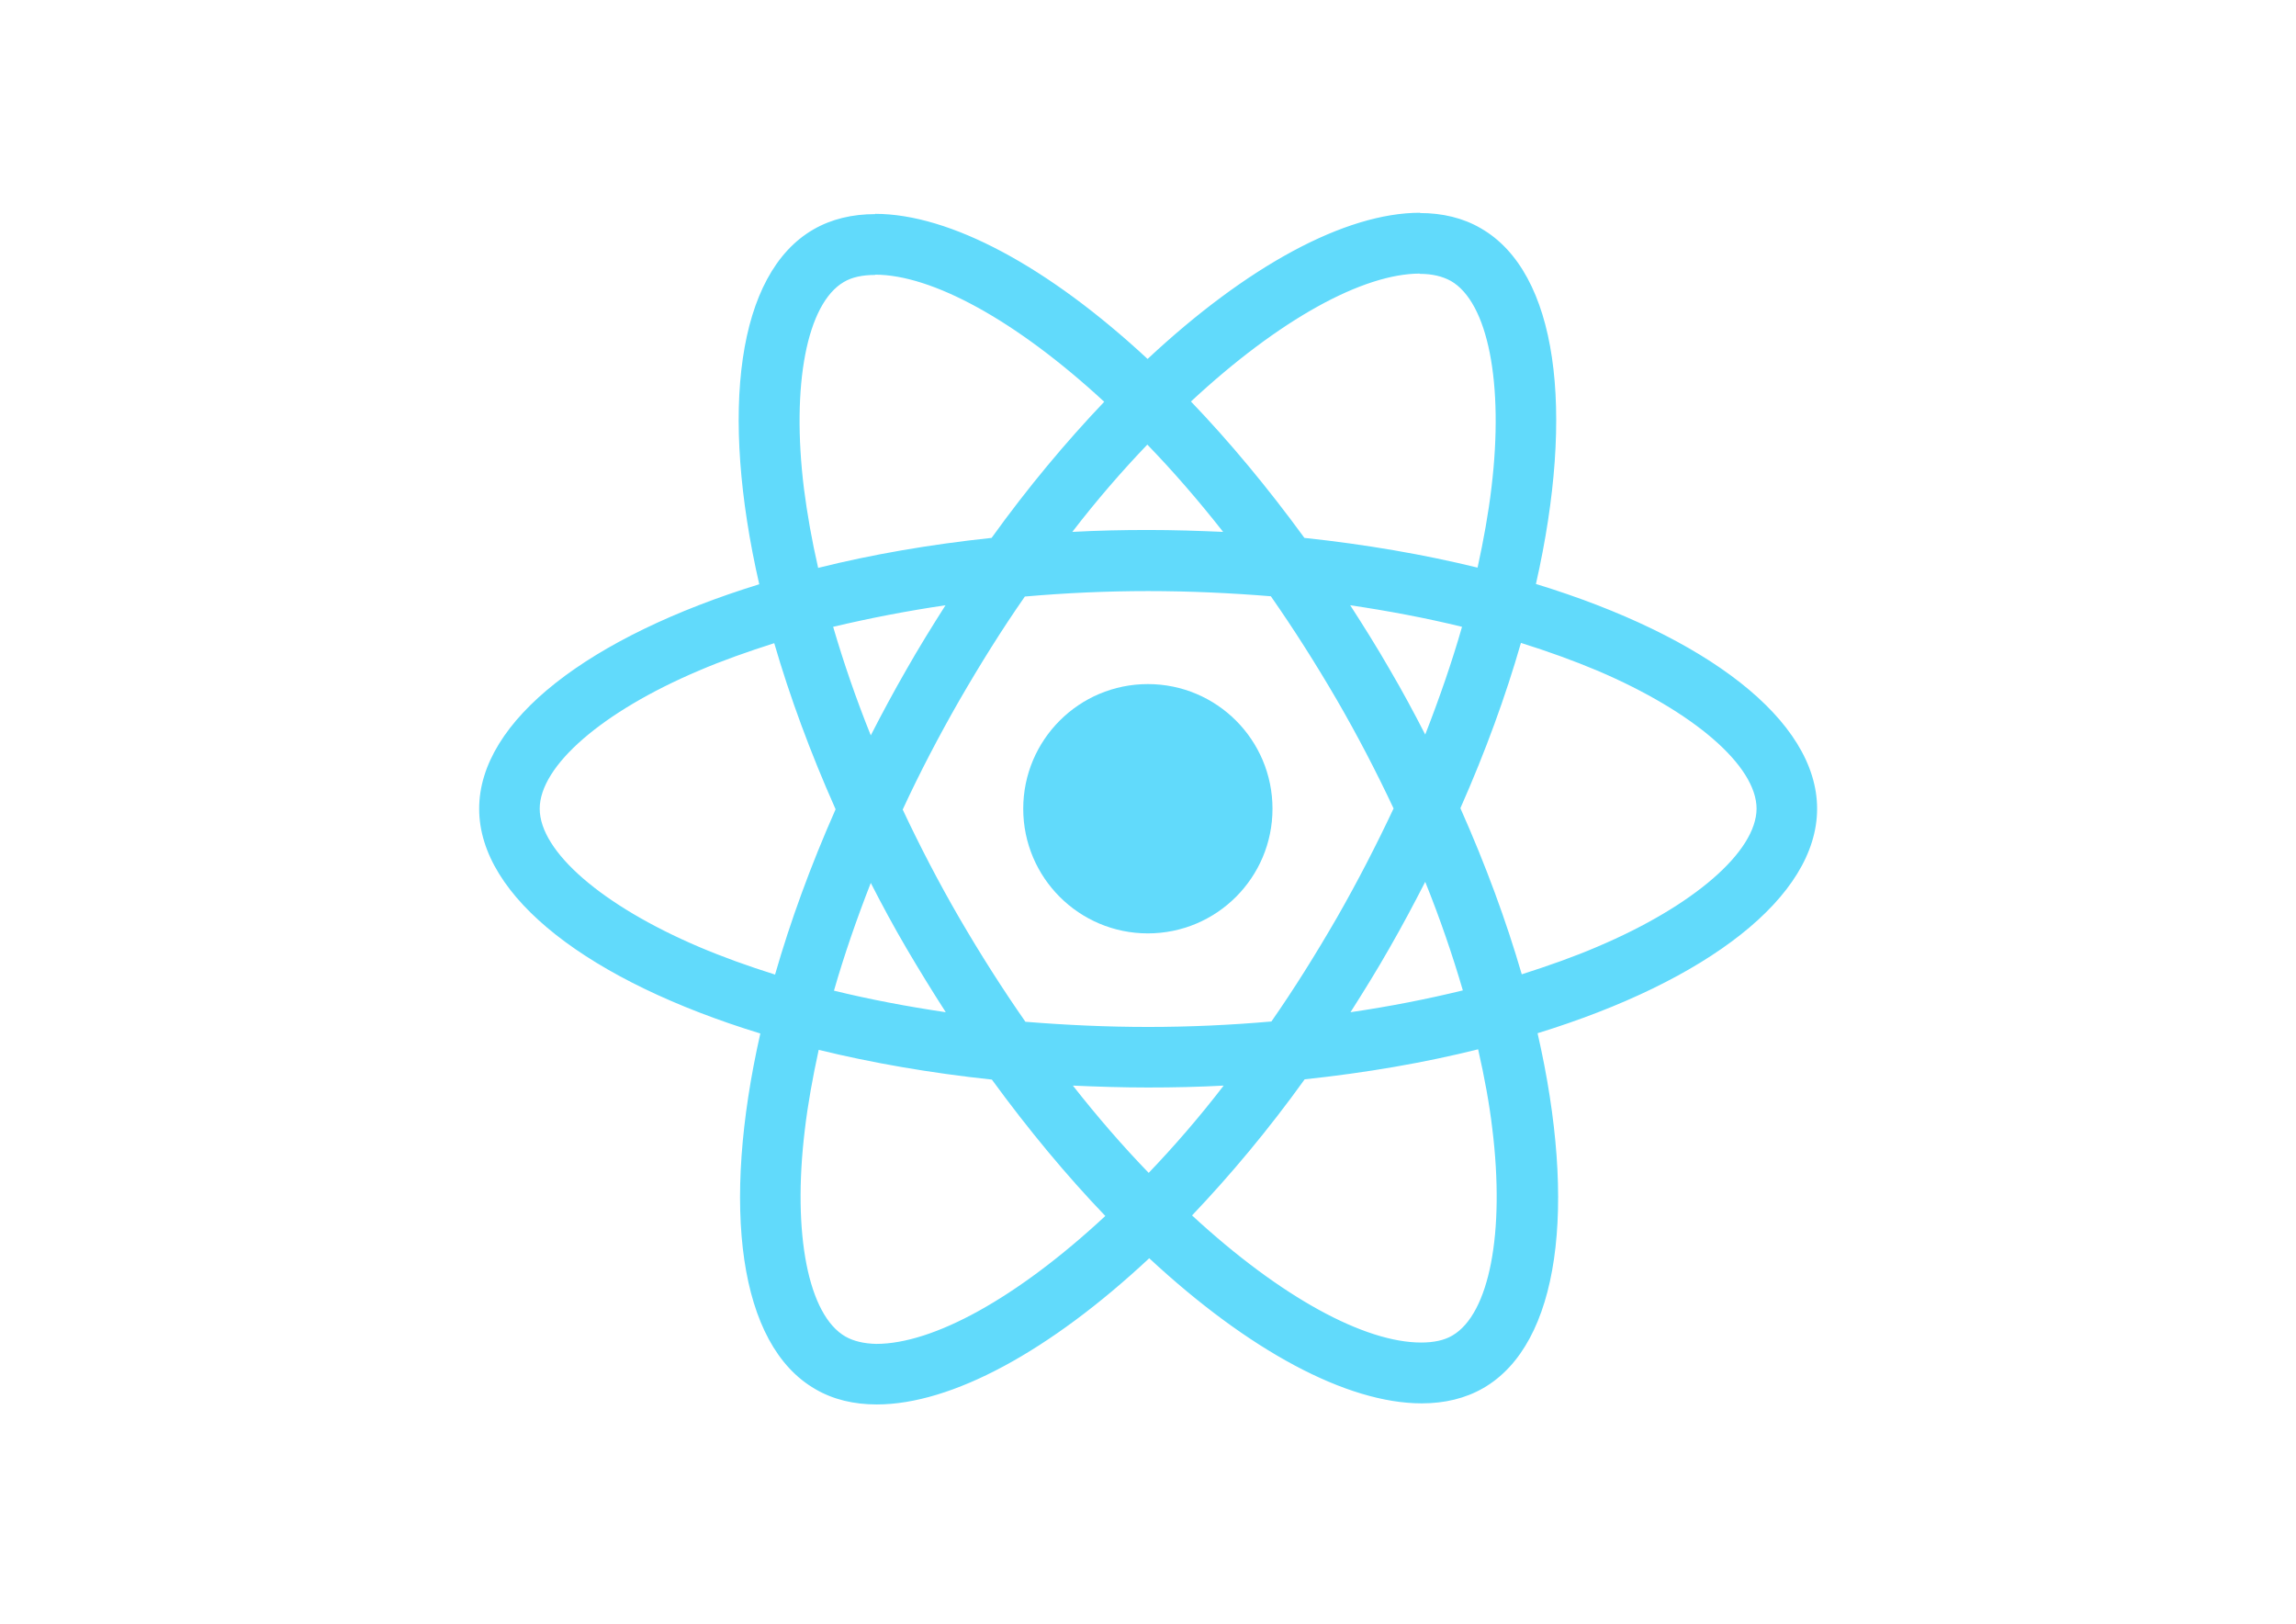
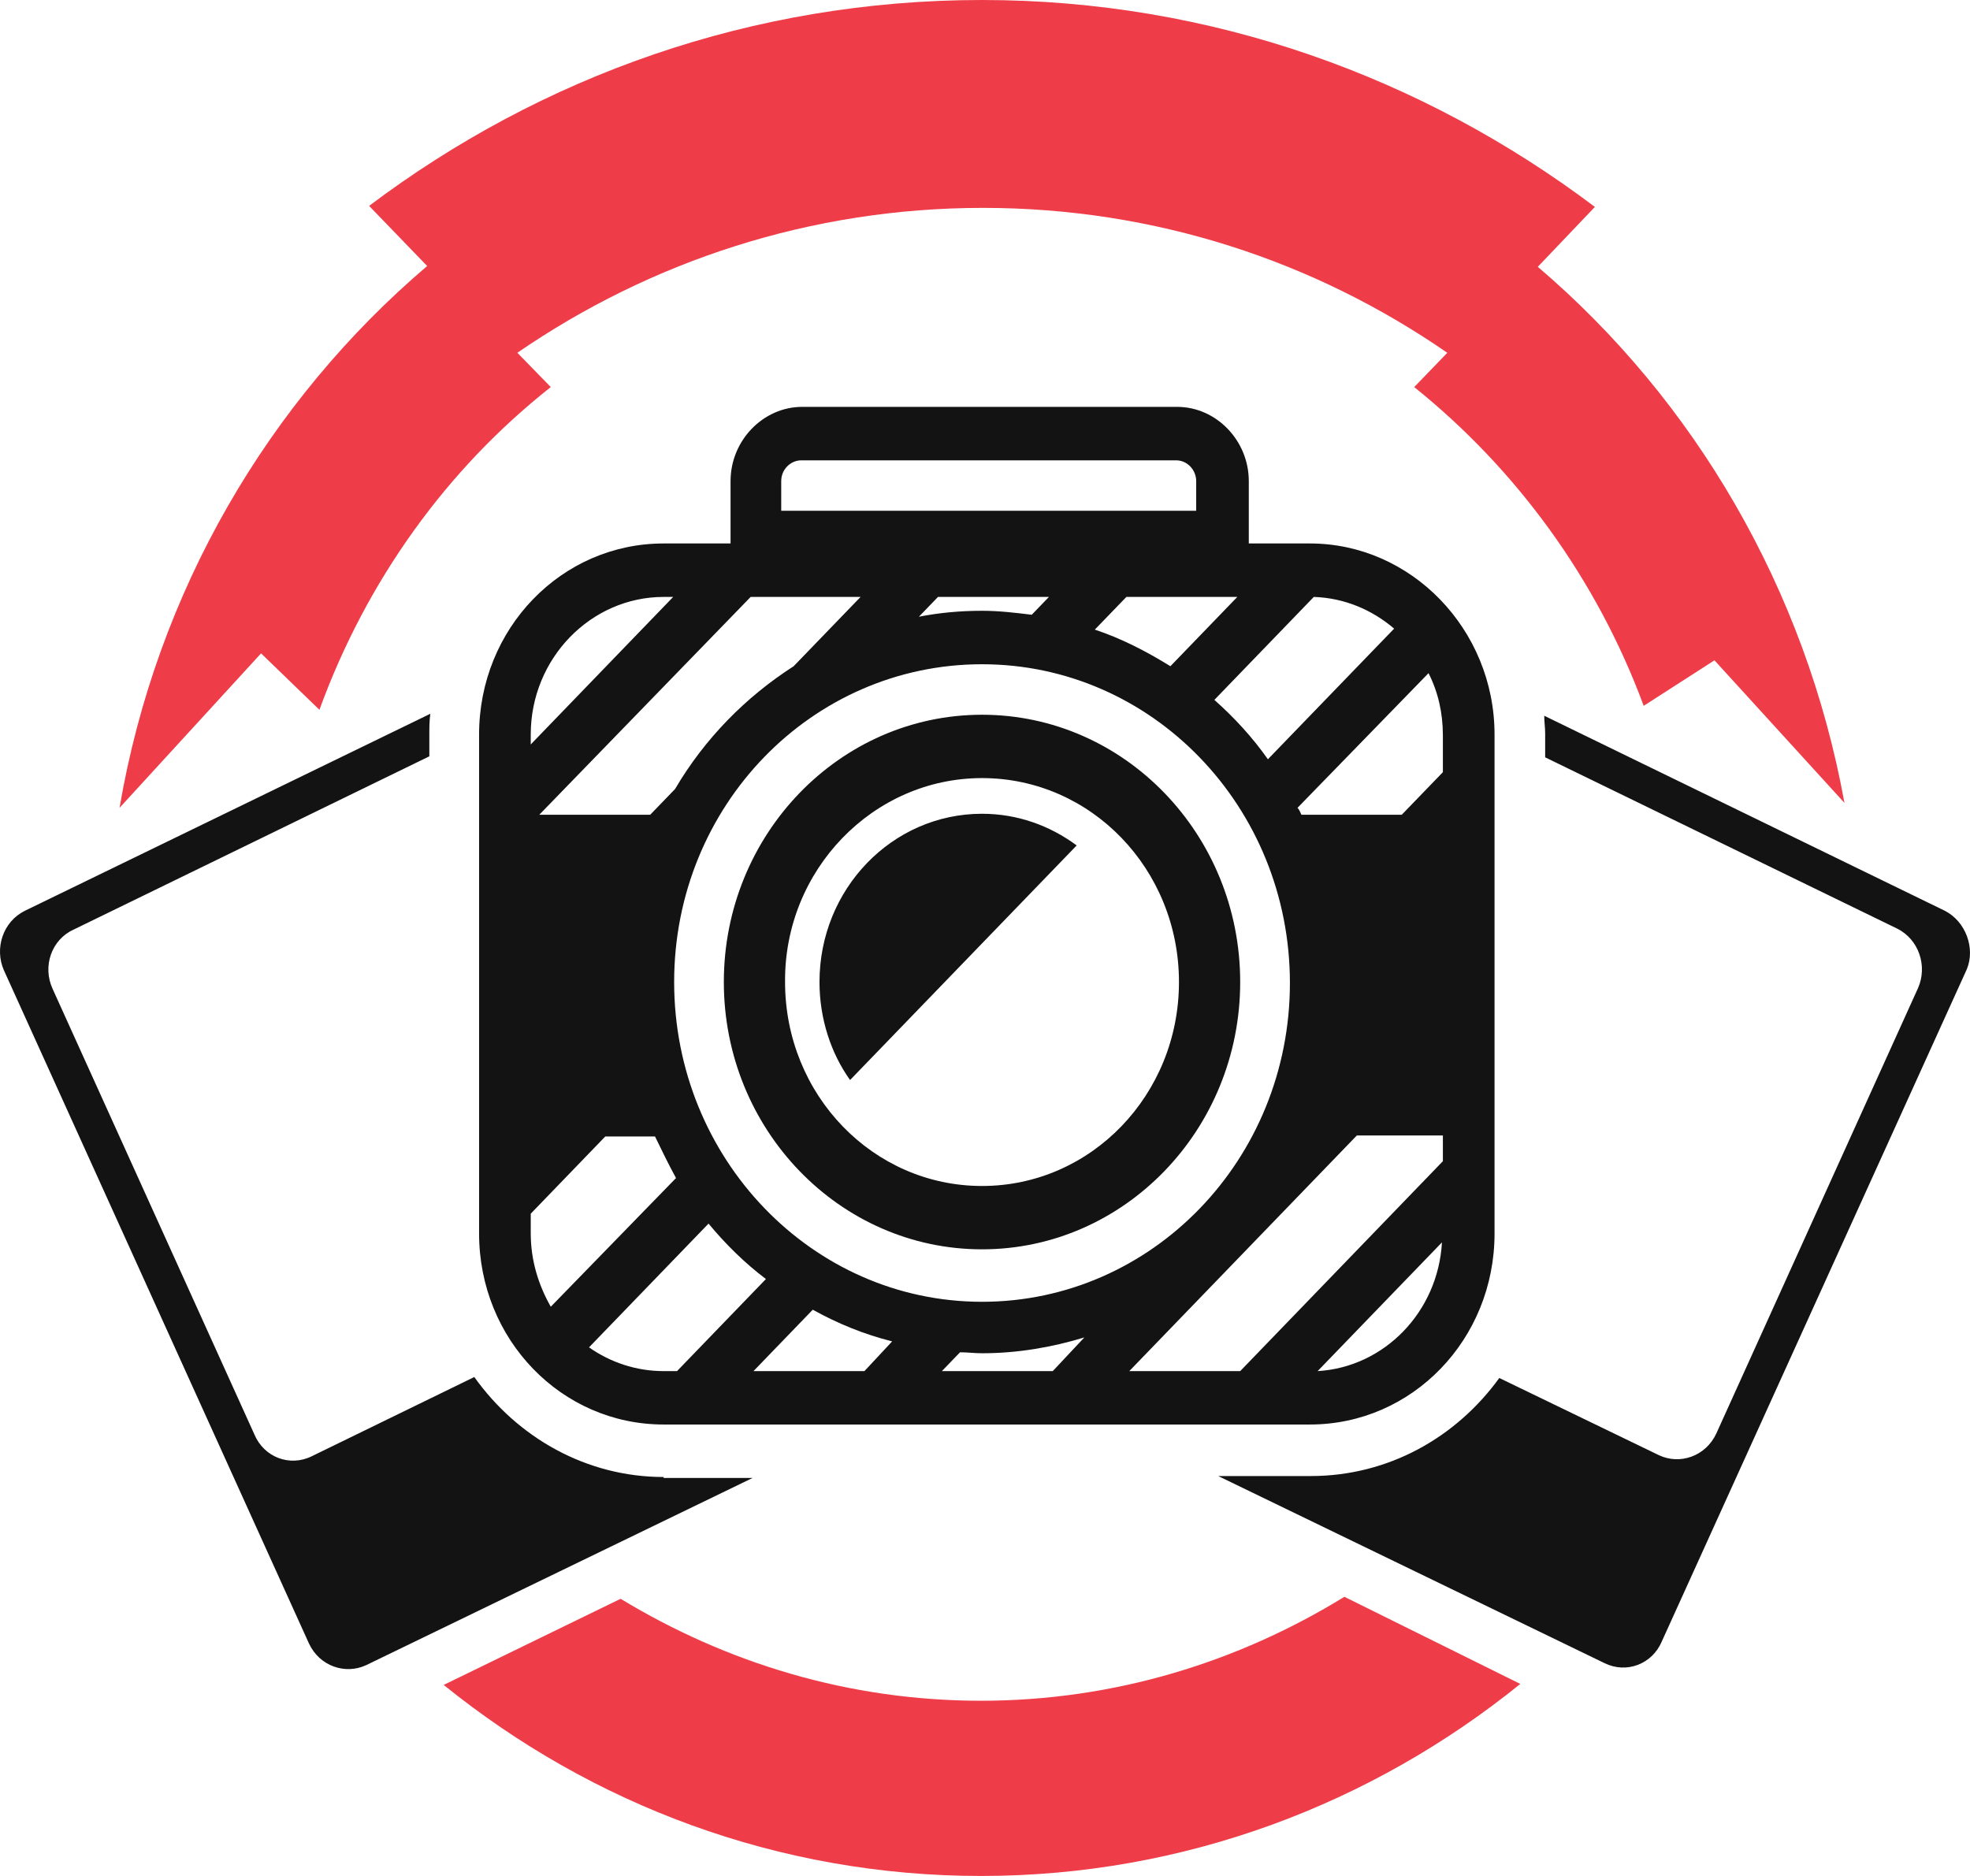
- <svg xmlns="http://www.w3.org/2000/svg" viewBox="0 0 841.9 595.3">
-   <g fill="#61DAFB">
-     <path d="M666.3 296.5c0-32.5-40.7-63.3-103.1-82.4 14.4-63.6 8-114.2-20.2-130.4-6.5-3.8-14.1-5.6-22.4-5.6v22.3c4.6 0 8.3.9 11.4 2.6 13.6 7.8 19.5 37.5 14.9 75.7-1.1 9.4-2.9 19.3-5.1 29.4-19.6-4.8-41-8.5-63.5-10.9-13.5-18.5-27.5-35.3-41.6-50 32.6-30.3 63.2-46.9 84-46.9V78c-27.5 0-63.5 19.6-99.9 53.6-36.4-33.8-72.4-53.2-99.9-53.2v22.3c20.7 0 51.4 16.5 84 46.6-14 14.7-28 31.4-41.3 49.9-22.6 2.4-44 6.1-63.6 11-2.3-10-4-19.7-5.2-29-4.7-38.2 1.1-67.9 14.6-75.8 3-1.8 6.9-2.6 11.5-2.6V78.5c-8.4 0-16 1.8-22.6 5.6-28.1 16.2-34.4 66.7-19.9 130.1-62.2 19.2-102.7 49.9-102.7 82.3 0 32.5 40.7 63.3 103.1 82.4-14.4 63.6-8 114.2 20.2 130.4 6.5 3.8 14.1 5.6 22.5 5.6 27.5 0 63.5-19.6 99.9-53.6 36.4 33.8 72.4 53.2 99.9 53.2 8.4 0 16-1.8 22.6-5.6 28.1-16.2 34.4-66.7 19.9-130.1 62-19.1 102.5-49.9 102.5-82.3zm-130.2-66.7c-3.7 12.9-8.3 26.2-13.5 39.5-4.1-8-8.4-16-13.1-24-4.6-8-9.5-15.8-14.4-23.4 14.2 2.1 27.9 4.7 41 7.9zm-45.8 106.5c-7.8 13.5-15.8 26.3-24.1 38.2-14.9 1.3-30 2-45.2 2-15.1 0-30.2-.7-45-1.9-8.3-11.9-16.4-24.6-24.2-38-7.6-13.1-14.5-26.4-20.8-39.8 6.2-13.4 13.2-26.8 20.7-39.9 7.8-13.5 15.8-26.3 24.1-38.2 14.9-1.3 30-2 45.2-2 15.1 0 30.2.7 45 1.9 8.3 11.9 16.4 24.6 24.2 38 7.6 13.1 14.5 26.4 20.8 39.8-6.3 13.4-13.2 26.8-20.7 39.9zm32.3-13c5.4 13.4 10 26.8 13.8 39.8-13.1 3.2-26.9 5.9-41.2 8 4.9-7.7 9.8-15.6 14.4-23.7 4.6-8 8.9-16.1 13-24.1zM421.2 430c-9.3-9.6-18.6-20.3-27.8-32 9 .4 18.2.7 27.5.7 9.4 0 18.7-.2 27.8-.7-9 11.7-18.3 22.4-27.5 32zm-74.4-58.9c-14.2-2.1-27.9-4.7-41-7.9 3.7-12.9 8.3-26.2 13.5-39.5 4.1 8 8.4 16 13.1 24 4.7 8 9.5 15.8 14.4 23.4zM420.7 163c9.3 9.6 18.6 20.3 27.8 32-9-.4-18.2-.7-27.5-.7-9.4 0-18.7.2-27.8.7 9-11.7 18.3-22.4 27.5-32zm-74 58.9c-4.9 7.7-9.8 15.6-14.4 23.7-4.6 8-8.9 16-13 24-5.4-13.4-10-26.8-13.8-39.8 13.1-3.1 26.9-5.8 41.2-7.9zm-90.5 125.2c-35.4-15.1-58.3-34.9-58.3-50.6 0-15.7 22.9-35.6 58.3-50.6 8.6-3.7 18-7 27.7-10.1 5.7 19.6 13.2 40 22.5 60.9-9.2 20.8-16.6 41.1-22.2 60.6-9.9-3.1-19.3-6.5-28-10.2zM310 490c-13.6-7.8-19.5-37.5-14.9-75.7 1.1-9.4 2.9-19.3 5.1-29.4 19.6 4.8 41 8.5 63.5 10.9 13.5 18.5 27.5 35.3 41.6 50-32.6 30.3-63.2 46.9-84 46.9-4.5-.1-8.3-1-11.3-2.7zm237.2-76.2c4.7 38.2-1.1 67.9-14.6 75.8-3 1.8-6.9 2.6-11.5 2.6-20.7 0-51.4-16.5-84-46.6 14-14.7 28-31.4 41.3-49.9 22.6-2.4 44-6.1 63.6-11 2.3 10.1 4.1 19.8 5.2 29.1zm38.5-66.7c-8.6 3.7-18 7-27.7 10.1-5.7-19.6-13.2-40-22.5-60.9 9.2-20.8 16.6-41.1 22.2-60.6 9.9 3.1 19.3 6.5 28.1 10.2 35.4 15.1 58.3 34.9 58.3 50.6-.1 15.7-23 35.6-58.4 50.6zM320.8 78.4z" />
-     <circle cx="420.9" cy="296.5" r="45.7" />
-     <path d="M520.5 78.1z" />
-   </g>
+ <svg xmlns="http://www.w3.org/2000/svg" width="63" height="60" viewBox="0 0 63 60" fill="none">
+   <path fill-rule="evenodd" clip-rule="evenodd" d="M41.892 17.382H39.936V15.387C39.936 14.09 38.896 13.013 37.643 13.013H25.656C24.403 13.013 23.363 14.09 23.363 15.387V17.382H21.222C17.951 17.382 15.321 20.106 15.321 23.493V39.451C15.321 42.838 17.951 45.561 21.222 45.561H41.892C45.165 45.561 47.795 42.838 47.795 39.451V23.493C47.795 20.137 45.133 17.382 41.892 17.382ZM62.196 29.13L49.384 22.892C49.384 23.082 49.414 23.271 49.414 23.462V24.222L60.668 29.699C61.37 30.047 61.645 30.902 61.34 31.598L54.888 45.847C54.551 46.576 53.726 46.86 53.054 46.543L47.947 44.073C46.571 45.974 44.4 47.209 41.924 47.209H38.958L51.31 53.192C52.014 53.541 52.84 53.224 53.145 52.497L62.899 30.998C63.174 30.332 62.869 29.477 62.196 29.13ZM21.222 47.24C18.745 47.24 16.544 45.974 15.168 44.042L9.97 46.576C9.266 46.924 8.441 46.607 8.136 45.879L1.684 31.631C1.347 30.902 1.652 30.047 2.356 29.731L13.73 24.19V23.493C13.73 23.271 13.73 23.049 13.762 22.829L0.796 29.13C0.093 29.477 -0.182 30.332 0.123 31.029L9.878 52.559C10.214 53.288 11.04 53.572 11.713 53.256L24.066 47.271H21.222V47.24ZM42.015 19.092C42.993 19.124 43.88 19.504 44.584 20.106L40.547 24.284C40.058 23.588 39.477 22.955 38.835 22.385L42.015 19.092ZM31.405 21.245C36.847 21.245 41.251 25.805 41.251 31.44C41.251 37.077 36.847 41.636 31.405 41.636C25.962 41.636 21.559 37.045 21.559 31.409C21.559 25.772 25.962 21.245 31.405 21.245ZM29.386 19.725L29.997 19.092H33.545L32.995 19.662C32.474 19.599 31.955 19.535 31.405 19.535C30.702 19.535 30.029 19.599 29.386 19.725ZM39.569 19.092L37.429 21.308C36.663 20.834 35.869 20.422 35.012 20.137L36.022 19.092H39.569ZM24.983 15.387C24.983 15.007 25.289 14.723 25.625 14.723H37.611C37.978 14.723 38.254 15.04 38.254 15.387V16.337H24.983V15.387ZM24.006 19.092H27.521L25.381 21.308C23.852 22.29 22.537 23.62 21.589 25.235L20.794 26.058H17.247L24.006 19.092ZM16.973 23.493C16.973 21.055 18.899 19.092 21.222 19.092H21.528L16.973 23.81V23.493ZM16.973 39.451V38.818L19.357 36.348H20.947C21.162 36.791 21.376 37.235 21.619 37.678L17.614 41.794C17.217 41.097 16.973 40.306 16.973 39.451ZM21.222 43.853C20.336 43.853 19.51 43.567 18.837 43.093L22.659 39.135C23.21 39.8 23.822 40.401 24.494 40.908L21.651 43.853H21.222ZM27.644 43.853H24.096L25.992 41.889C26.788 42.332 27.644 42.681 28.531 42.902L27.644 43.853ZM33.667 43.853H30.121L30.702 43.251C30.947 43.251 31.16 43.282 31.405 43.282C32.536 43.282 33.637 43.093 34.677 42.776L33.667 43.853ZM42.137 43.853L46.113 39.736C45.989 41.952 44.278 43.726 42.137 43.853ZM46.143 37.139L39.661 43.853H36.114L43.391 36.317H46.143V37.139ZM46.143 24.697L44.828 26.058H41.618C41.587 25.994 41.556 25.899 41.495 25.836L45.684 21.53C45.989 22.132 46.143 22.796 46.143 23.525V24.697ZM31.405 39.958C35.961 39.958 39.661 36.126 39.661 31.409C39.661 26.691 35.961 22.86 31.405 22.86C26.848 22.86 23.148 26.691 23.148 31.409C23.148 36.126 26.848 39.958 31.405 39.958ZM31.405 24.886C34.891 24.886 37.703 27.8 37.703 31.409C37.703 35.018 34.891 37.932 31.405 37.932C27.919 37.932 25.106 35.018 25.106 31.409C25.075 27.831 27.919 24.886 31.405 24.886ZM26.207 31.409C26.207 28.433 28.531 26.027 31.405 26.027C32.536 26.027 33.575 26.405 34.432 27.04C32.017 29.541 29.6 32.042 27.185 34.543C26.573 33.688 26.207 32.581 26.207 31.409Z" fill="#131313" />
+   <path fill-rule="evenodd" clip-rule="evenodd" d="M42.993 51.071C39.599 53.161 35.625 54.396 31.374 54.396C27.155 54.396 23.241 53.193 19.847 51.135L14.189 53.89C18.929 57.721 24.892 60 31.374 60C37.888 60 43.88 57.69 48.619 53.858L42.993 51.071ZM13.661 8.508C8.607 12.809 5.009 18.886 3.823 25.837L8.349 20.897L10.215 22.702C11.713 18.585 14.281 15.008 17.614 12.38L16.545 11.283C20.802 8.357 25.924 6.649 31.436 6.649C36.929 6.649 42.036 8.346 46.284 11.284L45.226 12.38C48.498 15.008 51.066 18.523 52.565 22.575L54.828 21.119L58.985 25.679C57.743 18.835 54.186 12.802 49.178 8.534L51.004 6.618C45.5 2.47 38.743 0 31.405 0C24.066 0 17.308 2.438 11.804 6.585L13.661 8.508Z" fill="#EE3D48" />
</svg>
